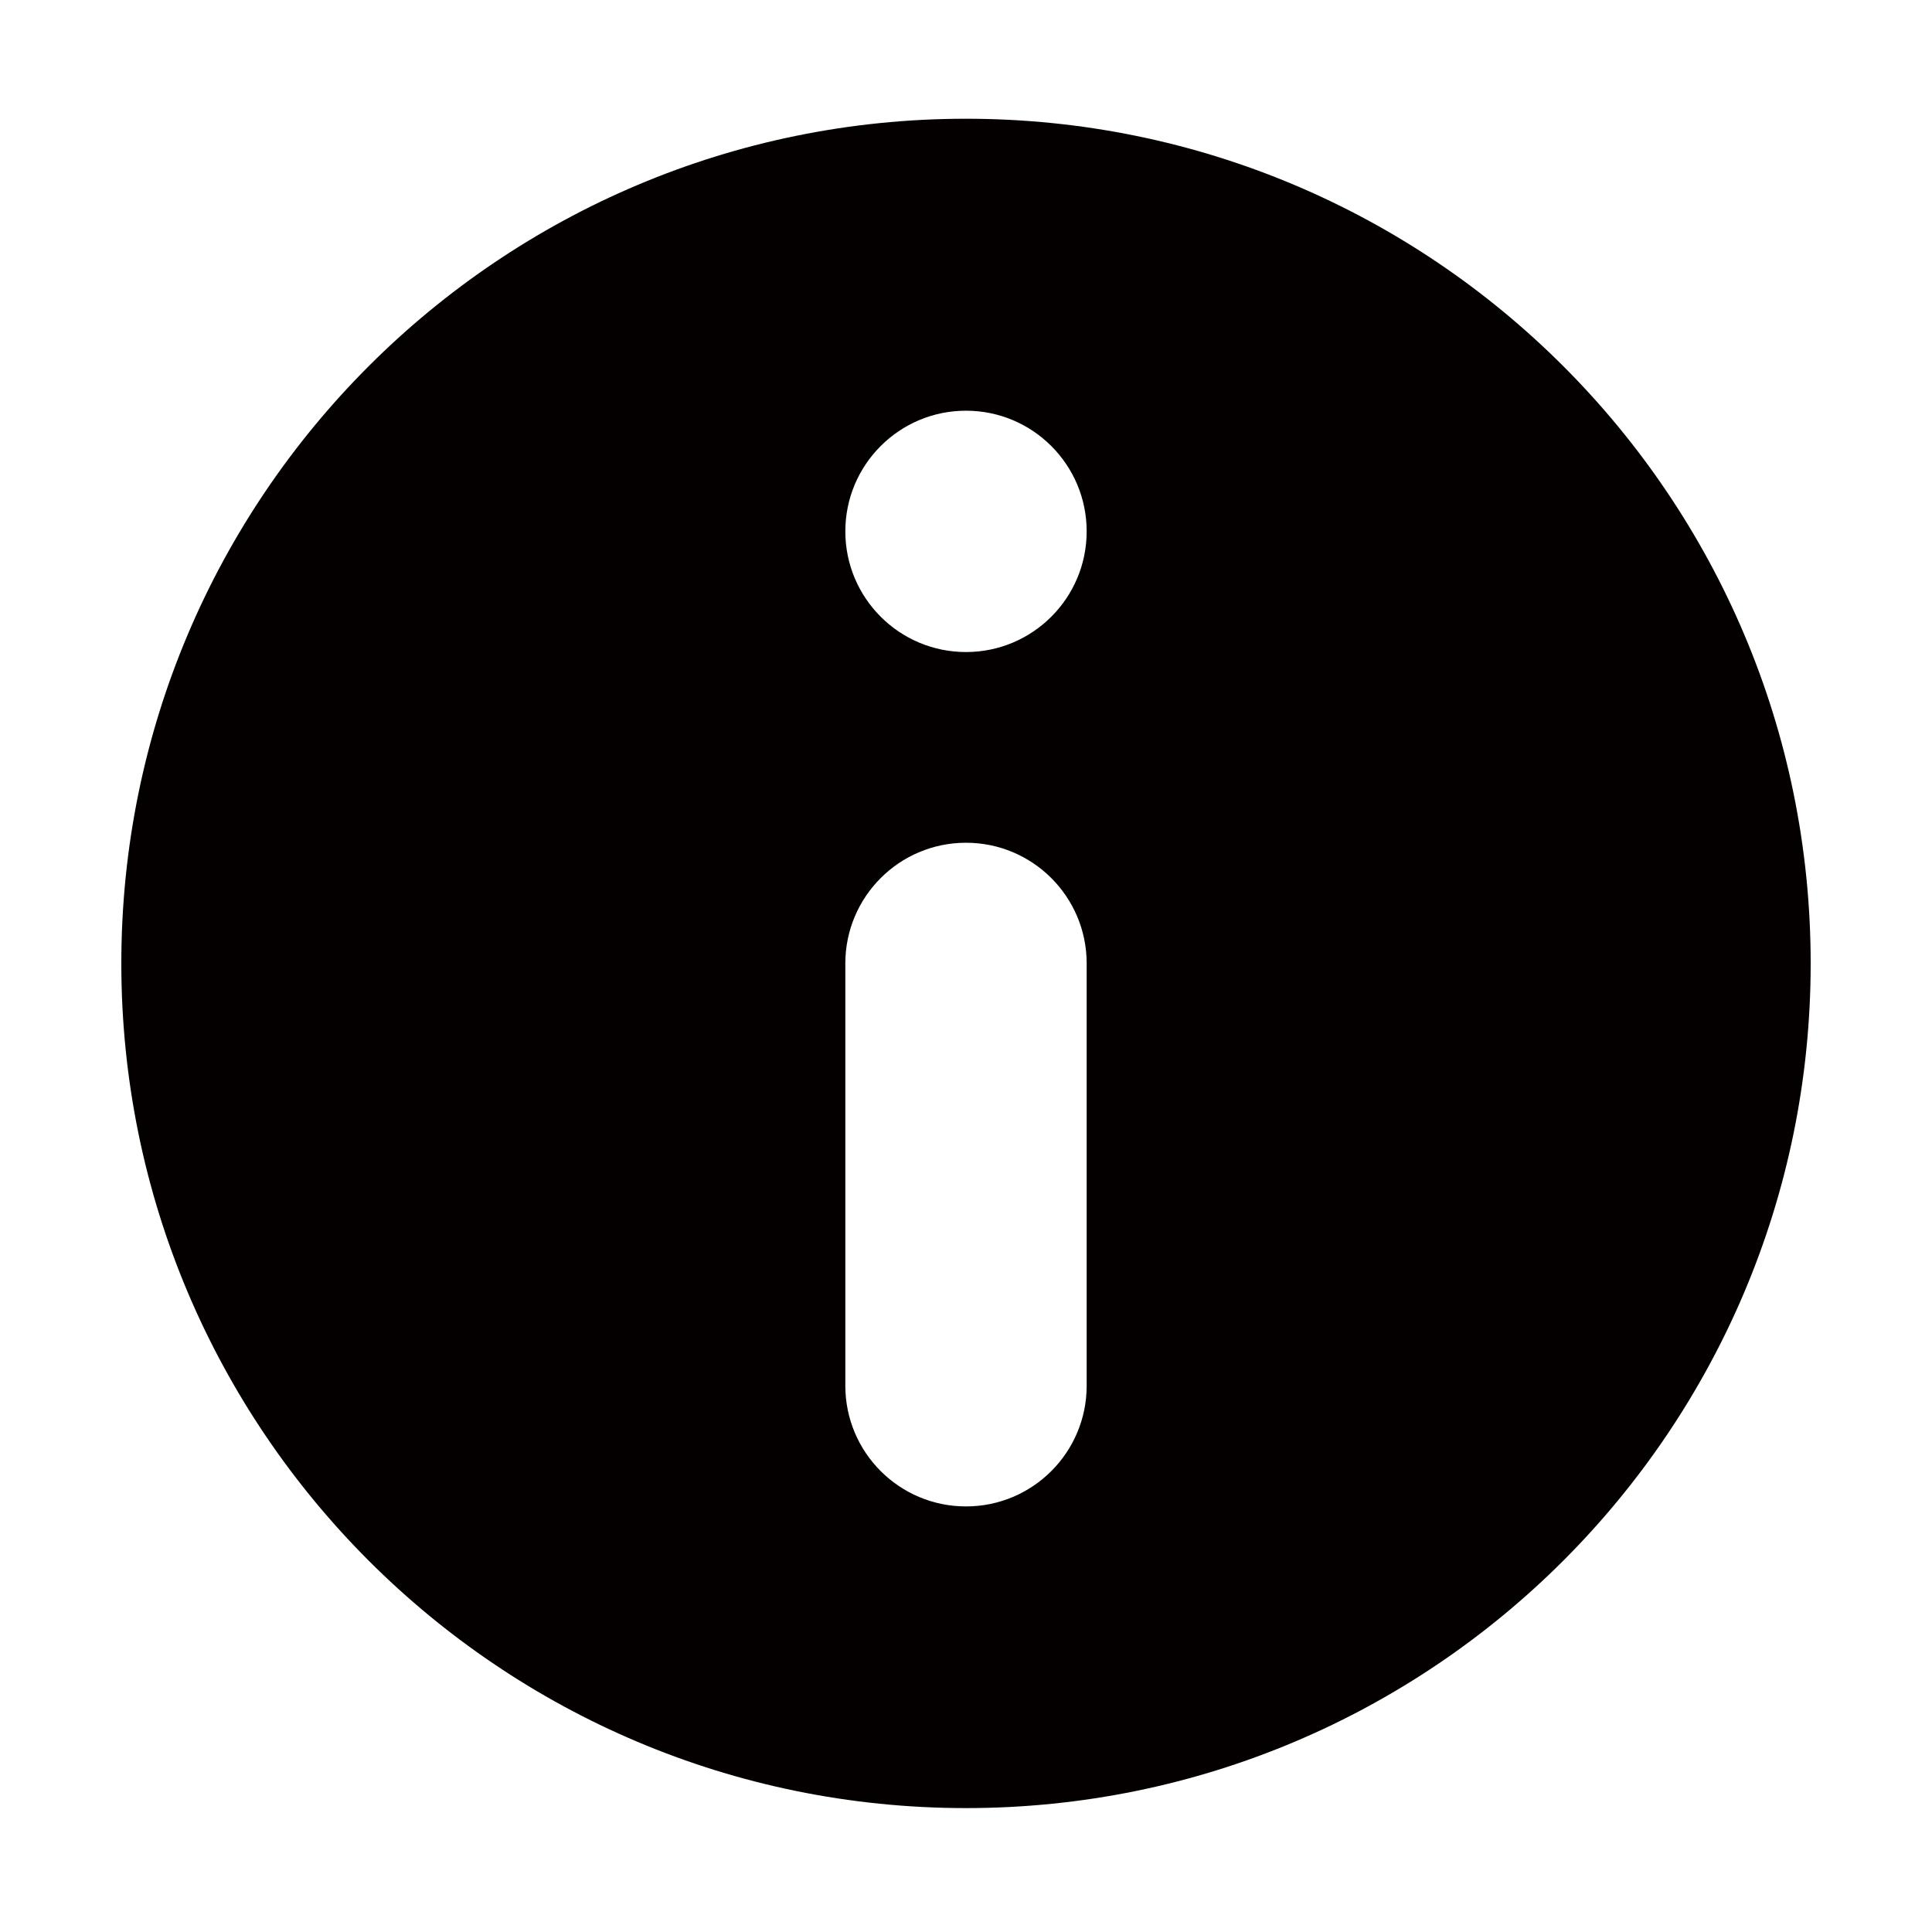
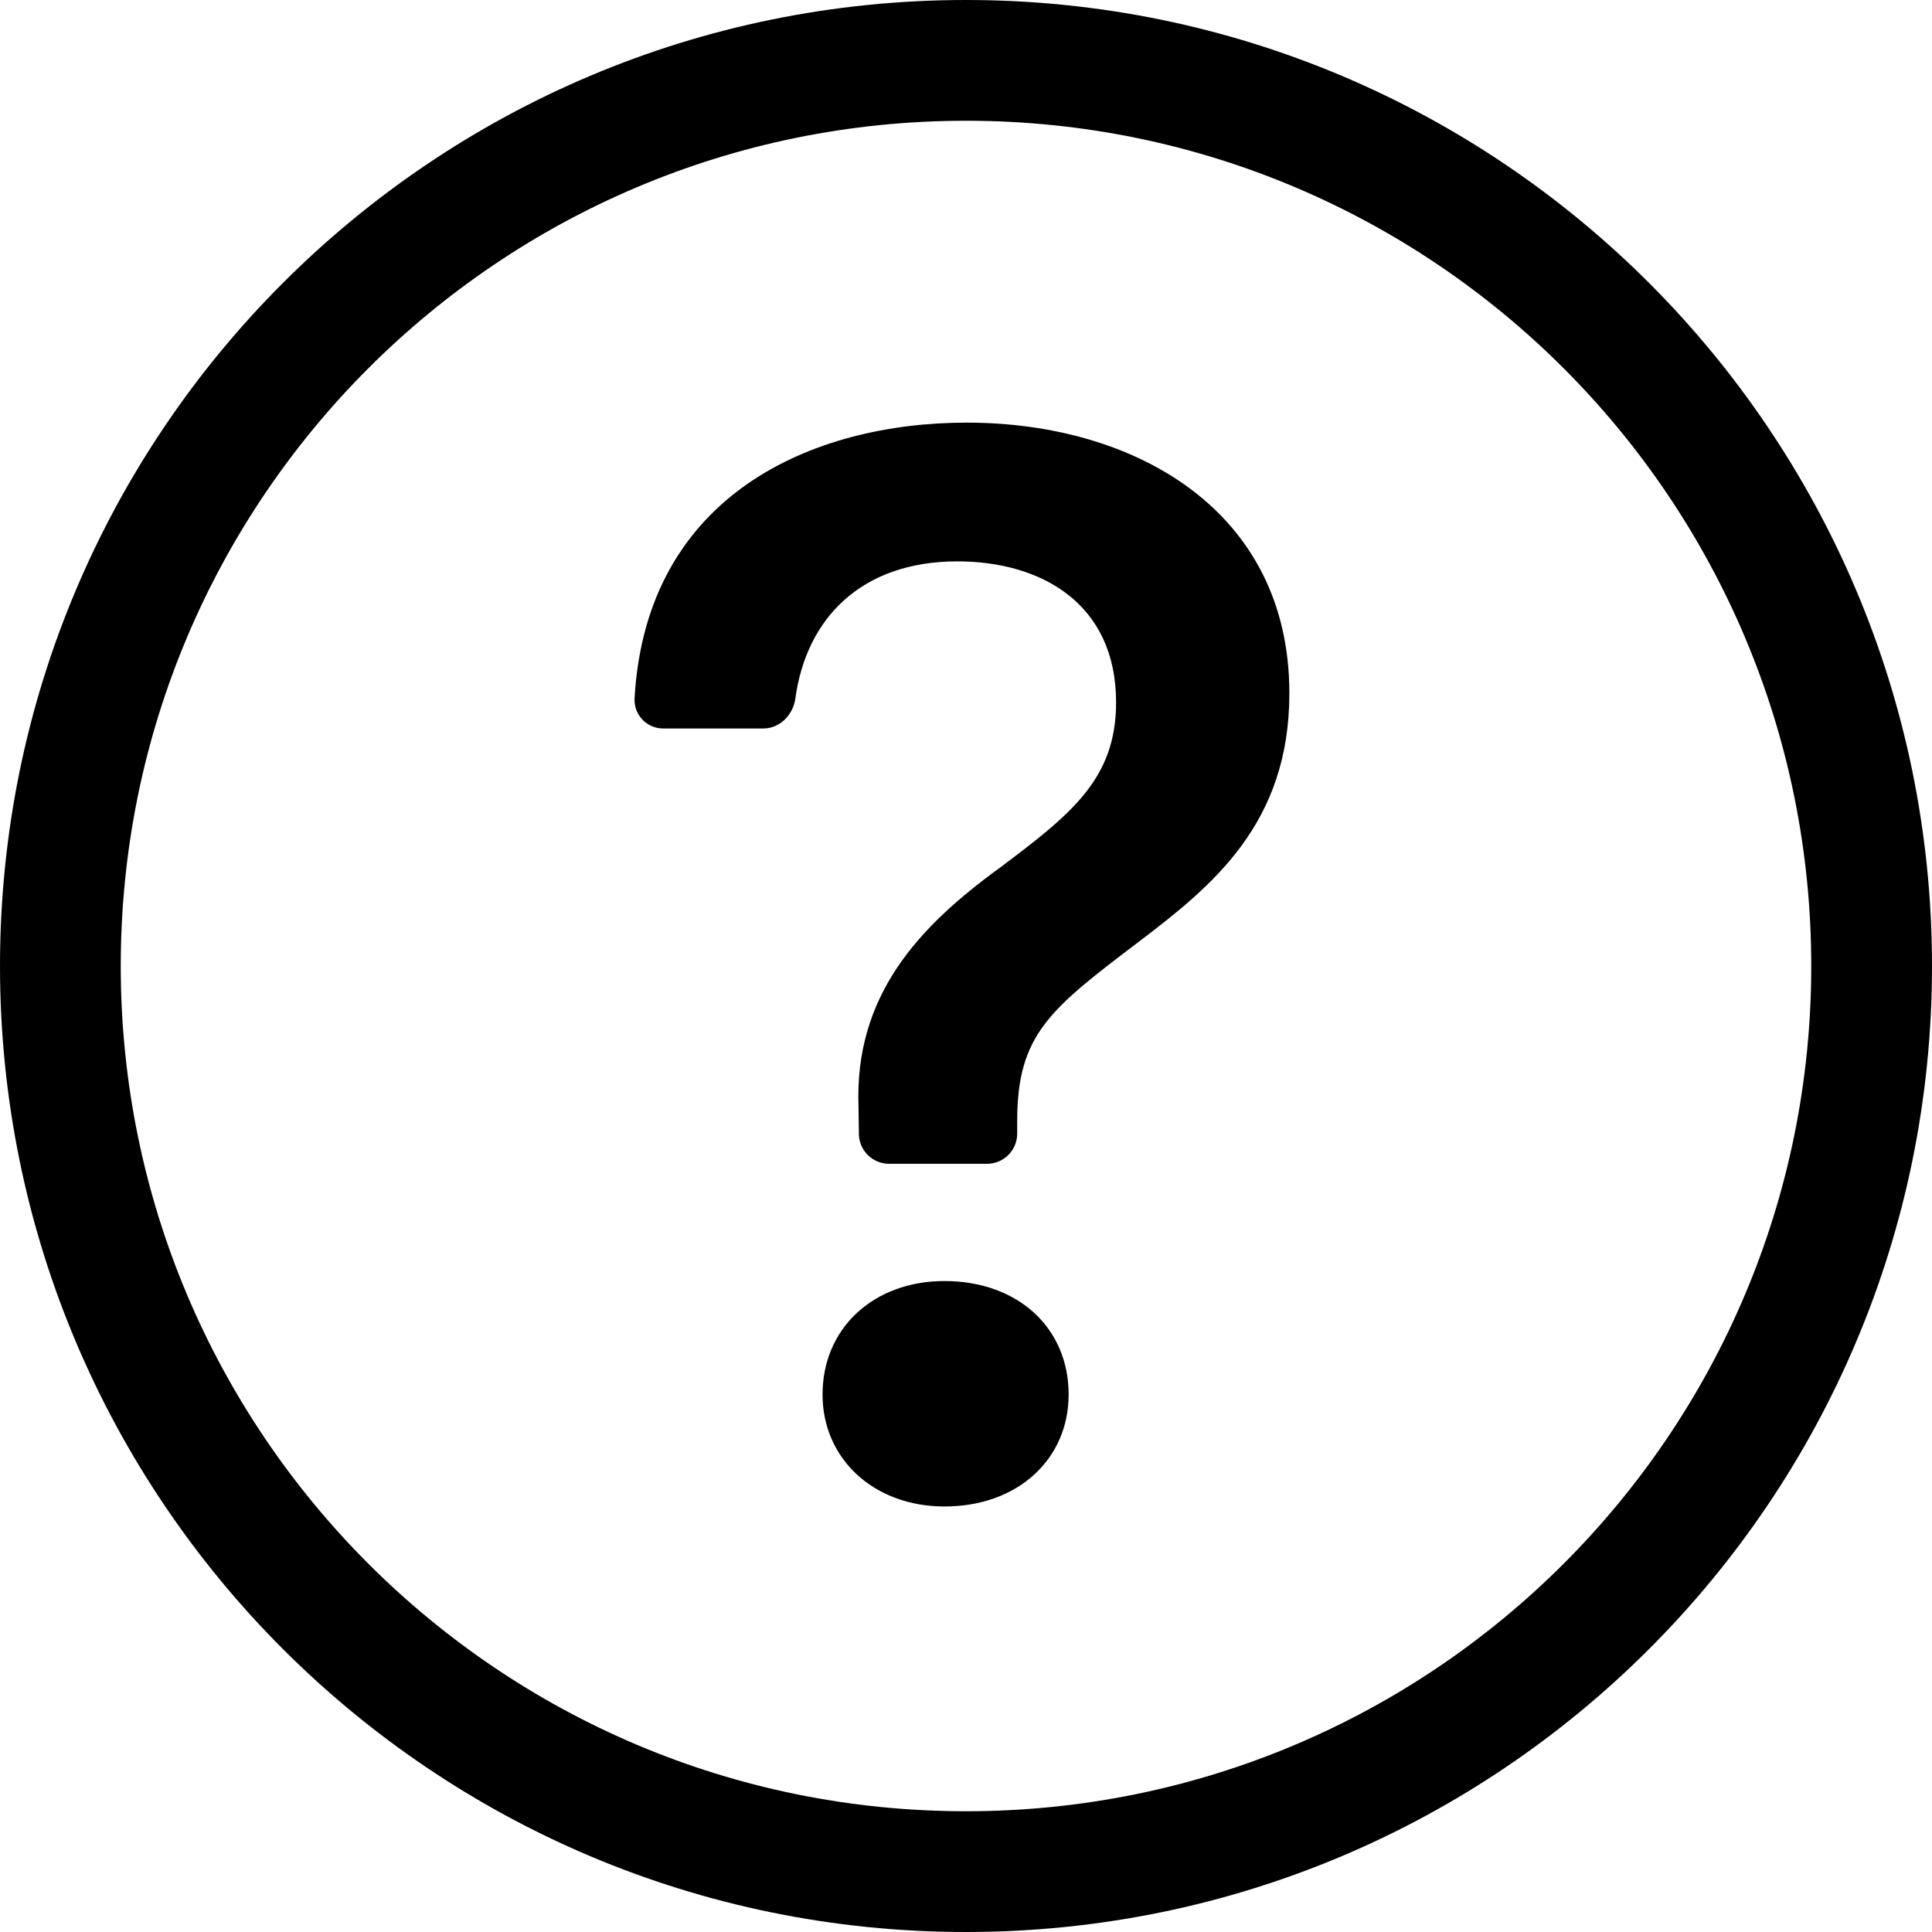
- <svg xmlns="http://www.w3.org/2000/svg" t="1749364349477" class="icon" viewBox="0 0 1024 1024" version="1.1" p-id="1515" width="32" height="32">
-   <path d="M512 958.326c247.255 0 447.696-200.441 447.696-447.696s-200.441-447.696-447.696-447.696-447.696 200.441-447.696 447.696S264.744 958.326 512 958.326zM512 217.682c35.321 0 63.957 28.635 63.957 63.957 0 35.324-28.635 63.957-63.957 63.957s-63.957-28.633-63.957-63.957C448.043 246.317 476.679 217.682 512 217.682zM448.043 510.63c0-35.321 28.635-63.957 63.957-63.957s63.957 28.635 63.957 63.957l0 223.848c0 35.324-28.635 63.957-63.957 63.957s-63.957-28.633-63.957-63.957L448.043 510.63z" fill="#040000" p-id="1516" />
+ <svg xmlns="http://www.w3.org/2000/svg" width="16" height="16" fill="currentColor" viewBox="0 0 16 16">
+   <path d="M8 15A7 7 0 1 1 8 1a7 7 0 0 1 0 14m0 1A8 8 0 1 0 8 0a8 8 0 0 0 0 16" />
+   <path d="M5.255 5.786a.237.237 0 0 0 .241.247h.825c.138 0 .248-.113.266-.25.09-.656.54-1.134 1.342-1.134.686 0 1.314.343 1.314 1.168 0 .635-.374.927-.965 1.371-.673.489-1.206 1.06-1.168 1.987l.003.217a.25.25 0 0 0 .25.246h.811a.25.25 0 0 0 .25-.25v-.105c0-.718.273-.927 1.01-1.486.609-.463 1.244-.977 1.244-2.056 0-1.511-1.276-2.241-2.673-2.241-1.267 0-2.655.59-2.75 2.286m1.557 5.763c0 .533.425.927 1.01.927.609 0 1.028-.394 1.028-.927 0-.552-.42-.94-1.029-.94-.584 0-1.009.388-1.009.94" />
</svg>
